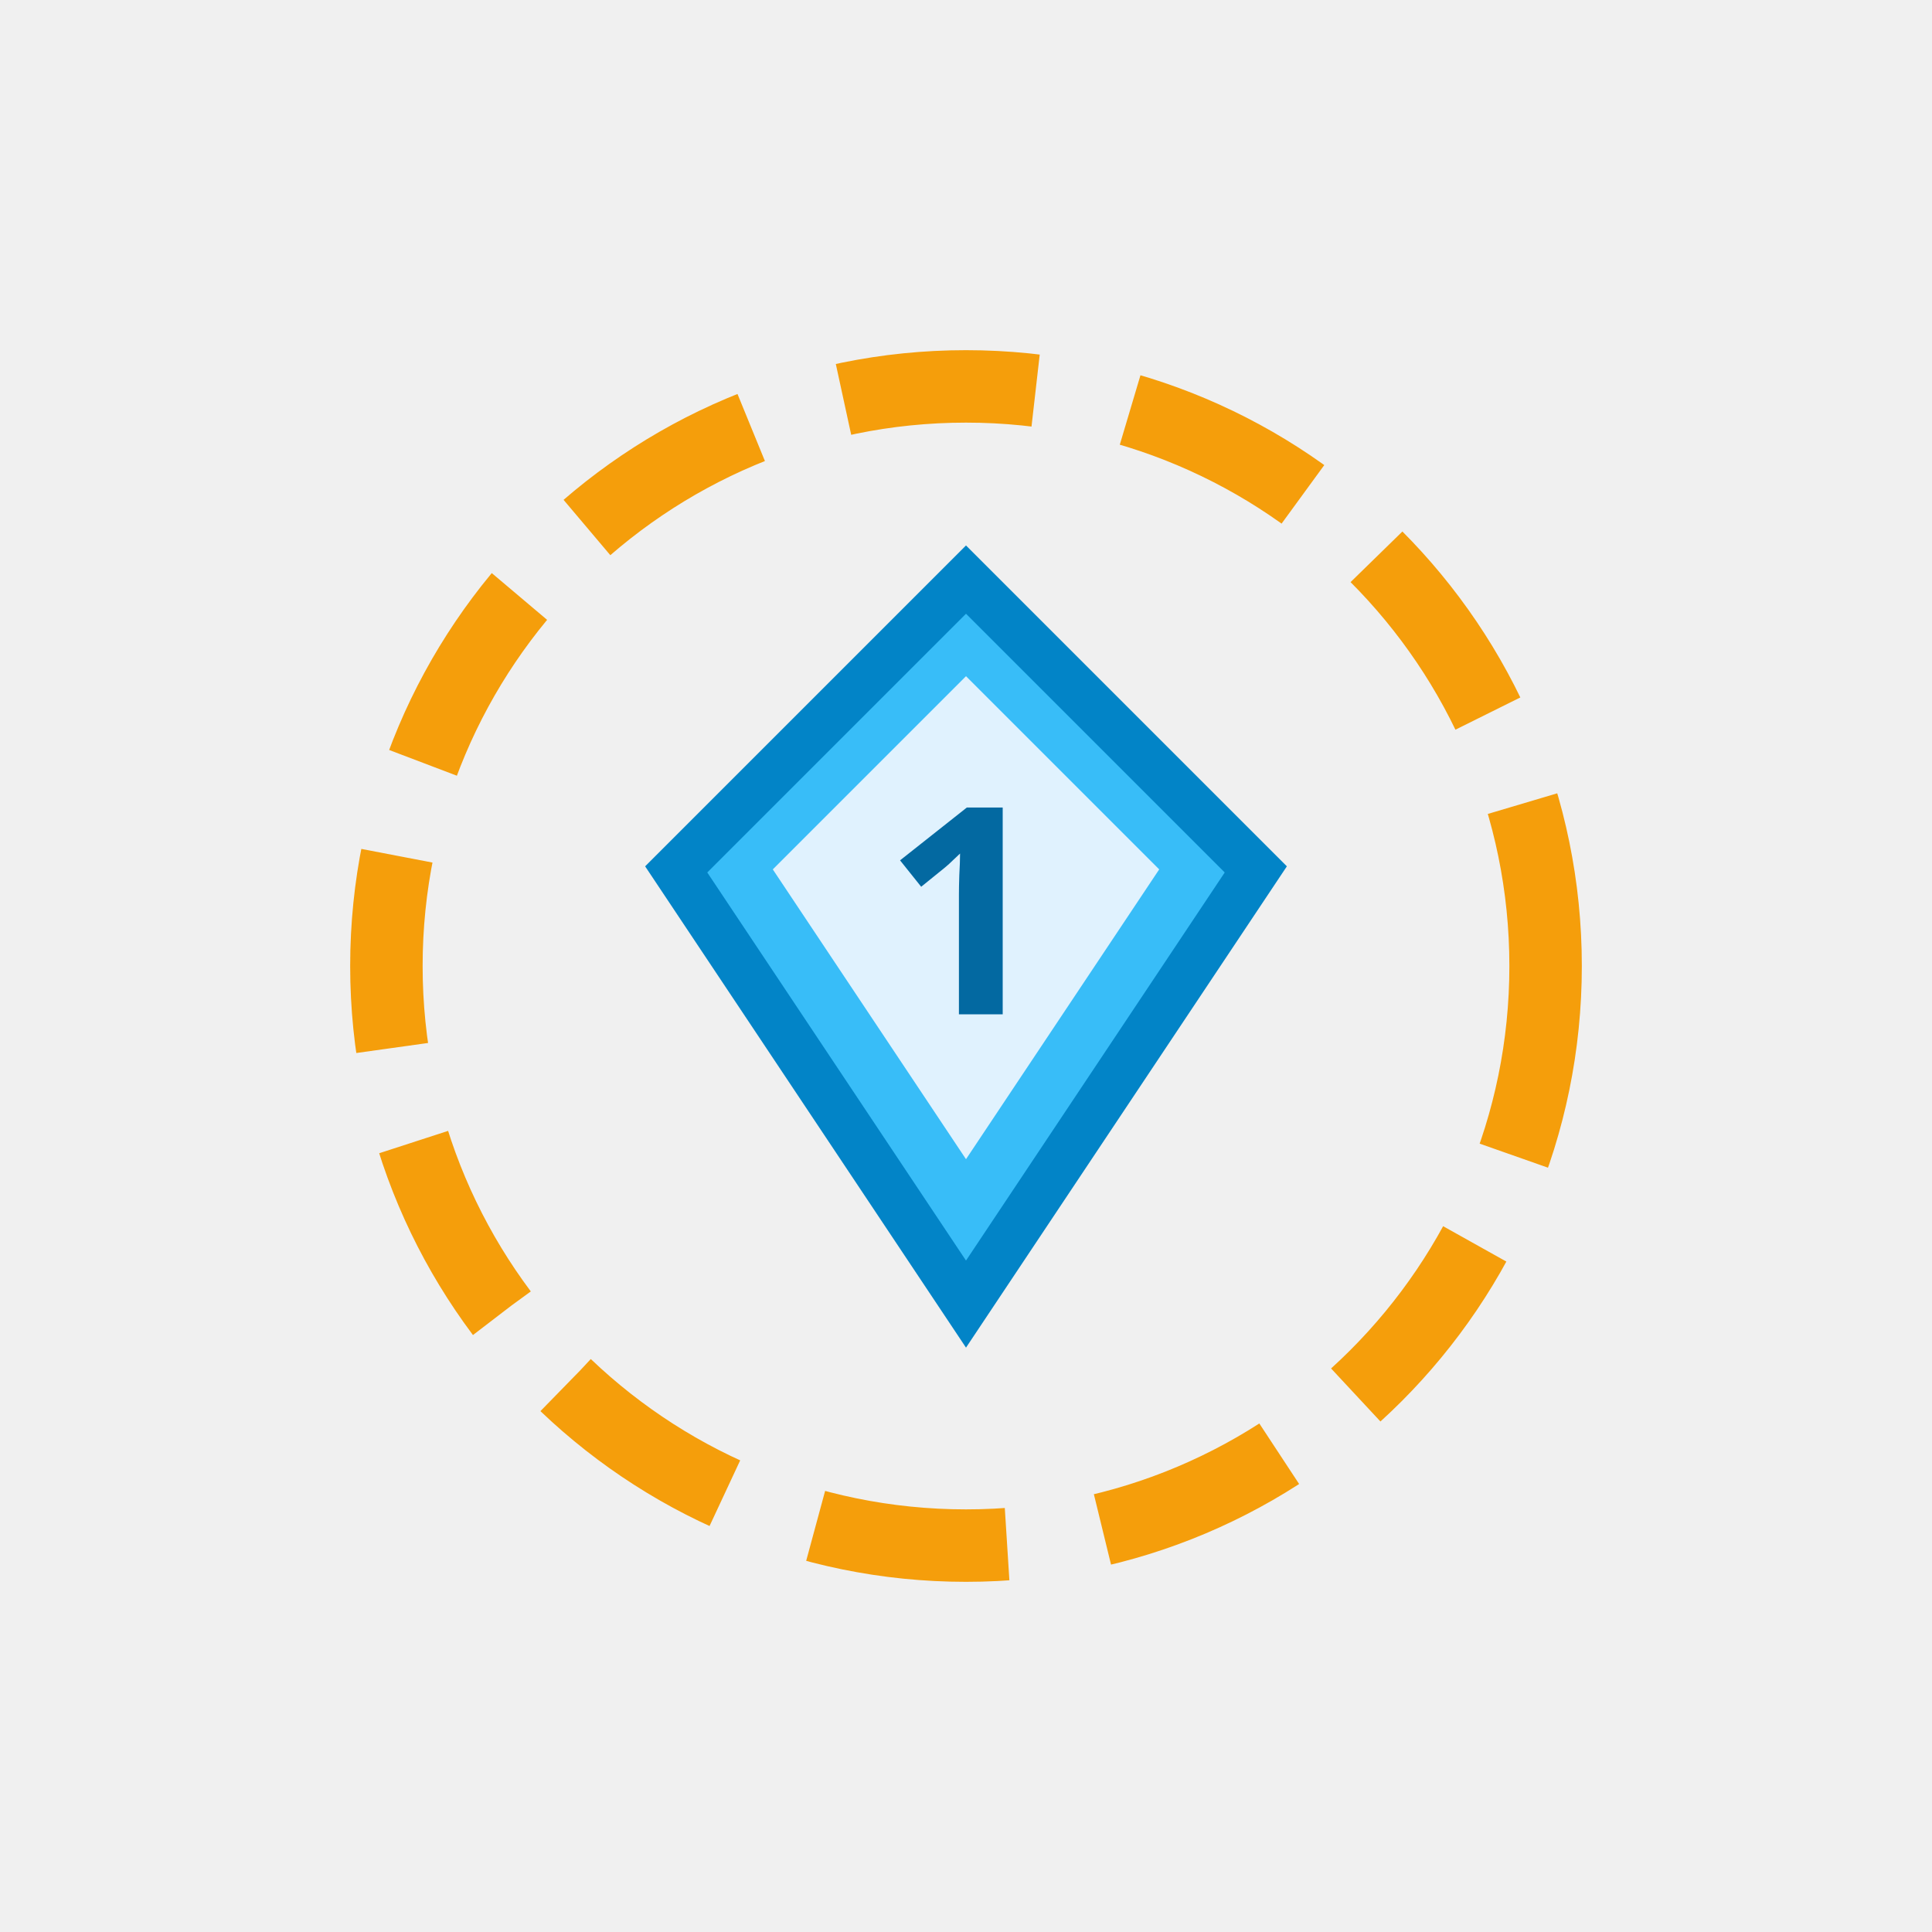
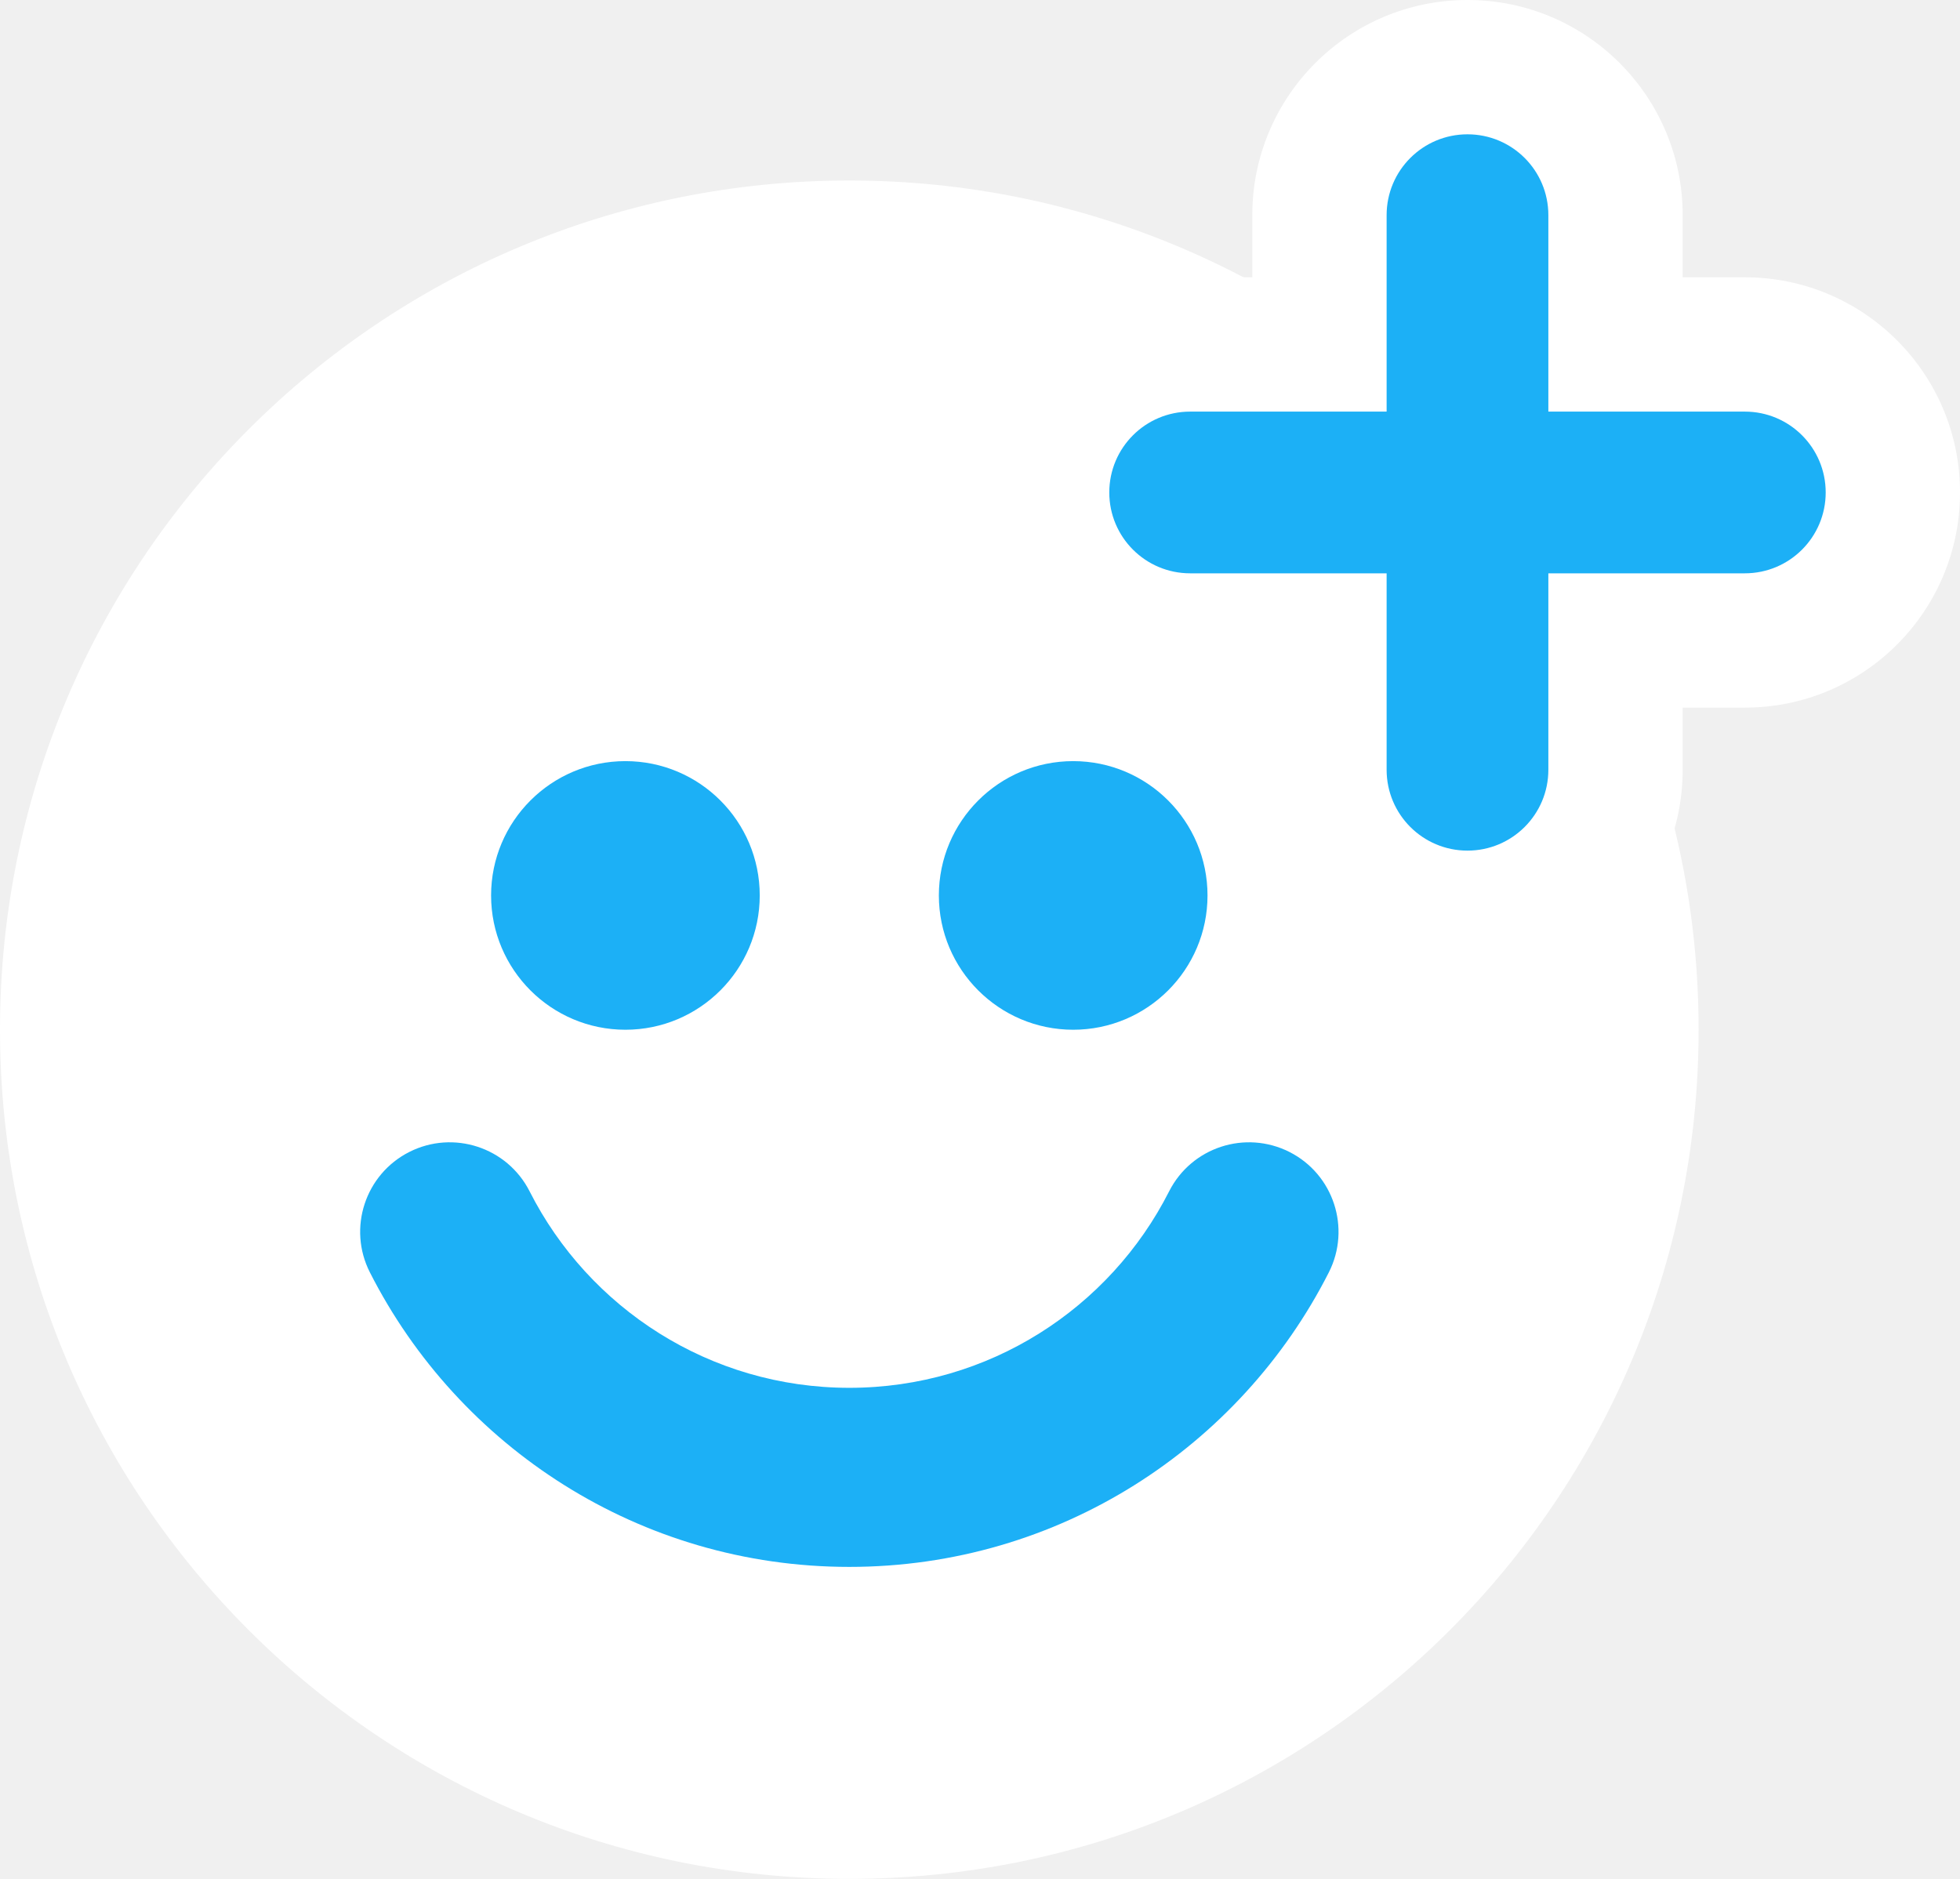
- <svg xmlns="http://www.w3.org/2000/svg" viewBox="0 0 80 80">
-   <circle cx="40" cy="40" r="24" fill="none" stroke="#F59E0B" stroke-width="3" stroke-dasharray="8,4" />
-   <polygon points="40,24 52,36 40,54 28,36" fill="#38BDF8" stroke="#0284C7" stroke-width="2" />
-   <polygon points="40,28 48,36 40,48 32,36" fill="#E0F2FE" />
-   <text x="40" y="42" font-size="12" font-weight="900" text-anchor="middle" fill="#0369A1" font-family="sans-serif">1</text>
+ <svg xmlns="http://www.w3.org/2000/svg" version="1.1" width="21.887pt" height="20.984pt" viewBox="0 0 21.887 20.984">
+   <g enable-background="new">
+     <path transform="matrix(1,0,0,-1,0,20.98389)" d="M 18.968 9.484 C 18.968 4.246 14.722 0 9.484 0 C 4.246 0 0 4.246 0 9.484 C 0 14.722 4.246 18.968 9.484 18.968 C 14.722 18.968 18.968 14.722 18.968 9.484 Z" fill="#ffffff" />
+     <path transform="matrix(1,0,0,-1,12.38721,12.5)" d="M 3.097 7.903 L 3.097 6.403 L 4.597 6.403 L 4.597 7.903 L 3.097 7.903 Z M 3.097 6.097 L 4.597 6.097 L 4.597 7.597 L 3.097 7.597 L 3.097 6.097 Z M 4.903 6.097 L 4.903 7.597 L 3.403 7.597 L 3.403 6.097 L 4.903 6.097 Z M 4.903 7.903 L 3.403 7.903 L 3.403 6.403 L 4.903 6.403 L 4.903 7.903 Z M 4.597 10.097 C 4.597 9.767 4.329 9.5 4 9.5 L 4 12.5 C 2.673 12.5 1.597 11.424 1.597 10.097 L 4.597 10.097 Z M 4.597 7.903 L 4.597 10.097 L 1.597 10.097 L 1.597 7.903 L 4.597 7.903 Z M .903 6.403 L 3.097 6.403 L 3.097 9.403 L .903 9.403 L .903 6.403 Z M 1.5 7 C 1.5 6.67 1.233 6.403 .903 6.403 L .903 9.403 C -.424 9.403 -1.5 8.327 -1.5 7 L 1.5 7 Z M .903 7.597 C 1.233 7.597 1.5 7.329 1.5 7 L -1.5 7 C -1.5 5.673 -.424 4.597 .903 4.597 L .903 7.597 Z M 3.097 7.597 L .903 7.597 L .903 4.597 L 3.097 4.597 L 3.097 7.597 Z M 4.597 3.903 L 4.597 6.097 L 1.597 6.097 L 1.597 3.903 L 4.597 3.903 Z M 4 4.5 C 4.329 4.5 4.597 4.233 4.597 3.903 L 1.597 3.903 C 1.597 2.576 2.673 1.5 4 1.5 L 4 4.5 Z M 3.403 3.903 C 3.403 4.233 3.67 4.5 4 4.5 L 4 1.5 C 5.327 1.5 6.403 2.576 6.403 3.903 L 3.403 3.903 Z M 3.403 6.097 L 3.403 3.903 L 6.403 3.903 L 6.403 6.097 L 3.403 6.097 Z M 7.097 7.597 L 4.903 7.597 L 4.903 4.597 L 7.097 4.597 L 7.097 7.597 Z M 6.5 7 C 6.5 7.329 6.767 7.597 7.097 7.597 L 7.097 4.597 C 8.424 4.597 9.5 5.673 9.5 7 L 6.5 7 Z M 7.097 6.403 C 6.767 6.403 6.5 6.67 6.5 7 L 9.5 7 C 9.5 8.327 8.424 9.403 7.097 9.403 L 7.097 6.403 Z M 4.903 6.403 L 7.097 6.403 L 7.097 9.403 L 4.903 9.403 L 4.903 6.403 Z M 3.403 10.097 L 3.403 7.903 L 6.403 7.903 L 6.403 10.097 L 3.403 10.097 Z M 4 9.5 C 3.67 9.5 3.403 9.767 3.403 10.097 L 6.403 10.097 C 6.403 11.424 5.327 12.5 4 12.5 L 4 9.5 Z" fill="#ffffff" />
+     <path transform="matrix(1,0,0,-1,12.38721,12.5)" d="M 4 11 C 3.501 11 3.097 10.596 3.097 10.097 L 3.097 7.903 L .903 7.903 C .404 7.903 0 7.499 0 7 C 0 6.501 .404 6.097 .903 6.097 L 3.097 6.097 L 3.097 3.903 C 3.097 3.404 3.501 3 4 3 C 4.499 3 4.903 3.404 4.903 3.903 L 4.903 6.097 L 7.097 6.097 C 7.596 6.097 8 6.501 8 7 C 8 7.499 7.596 7.903 7.097 7.903 L 4.903 7.903 L 4.903 10.097 C 4.903 10.596 4.499 11 4 11 Z" fill="#1cb0f6" fill-rule="evenodd" />
+     <path transform="matrix(1,0,0,-1,5.483887,11.50049)" d="M 0 1.5 C 0 2.328 .672 3 1.5 3 C 2.328 3 3 2.328 3 1.5 C 3 .672 2.328 0 1.5 0 C .672 0 0 .672 0 1.5 Z" fill="#1cb0f6" />
+     <path transform="matrix(1,0,0,-1,10.48413,11.50049)" d="M 0 1.5 C 0 2.328 .672 3 1.5 3 C 2.328 3 3 2.328 3 1.5 C 3 .672 2.328 0 1.5 0 C .672 0 0 .672 0 1.5 Z" fill="#1cb0f6" />
+     <path transform="matrix(1,0,0,-1,5.022217,18.6416)" d="M 9.817 4.432 C 10.066 4.924 9.87 5.526 9.377 5.776 C 8.884 6.025 8.283 5.829 8.033 5.336 L 9.817 4.432 Z M .892 5.336 C .642 5.829 .04 6.025 -.452 5.776 C -.945 5.526 -1.142 4.924 -.892 4.432 L .892 5.336 Z M 8.033 5.336 C 7.372 4.032 6.02 3.142 4.462 3.142 L 4.462 1.142 C 6.803 1.142 8.828 2.482 9.817 4.432 L 8.033 5.336 Z M 4.462 3.142 C 2.905 3.142 1.553 4.032 .892 5.336 L -.892 4.432 C .097 2.482 2.122 1.142 4.462 1.142 L 4.462 3.142 Z" fill="#1cb0f6" />
+   </g>
</svg>
